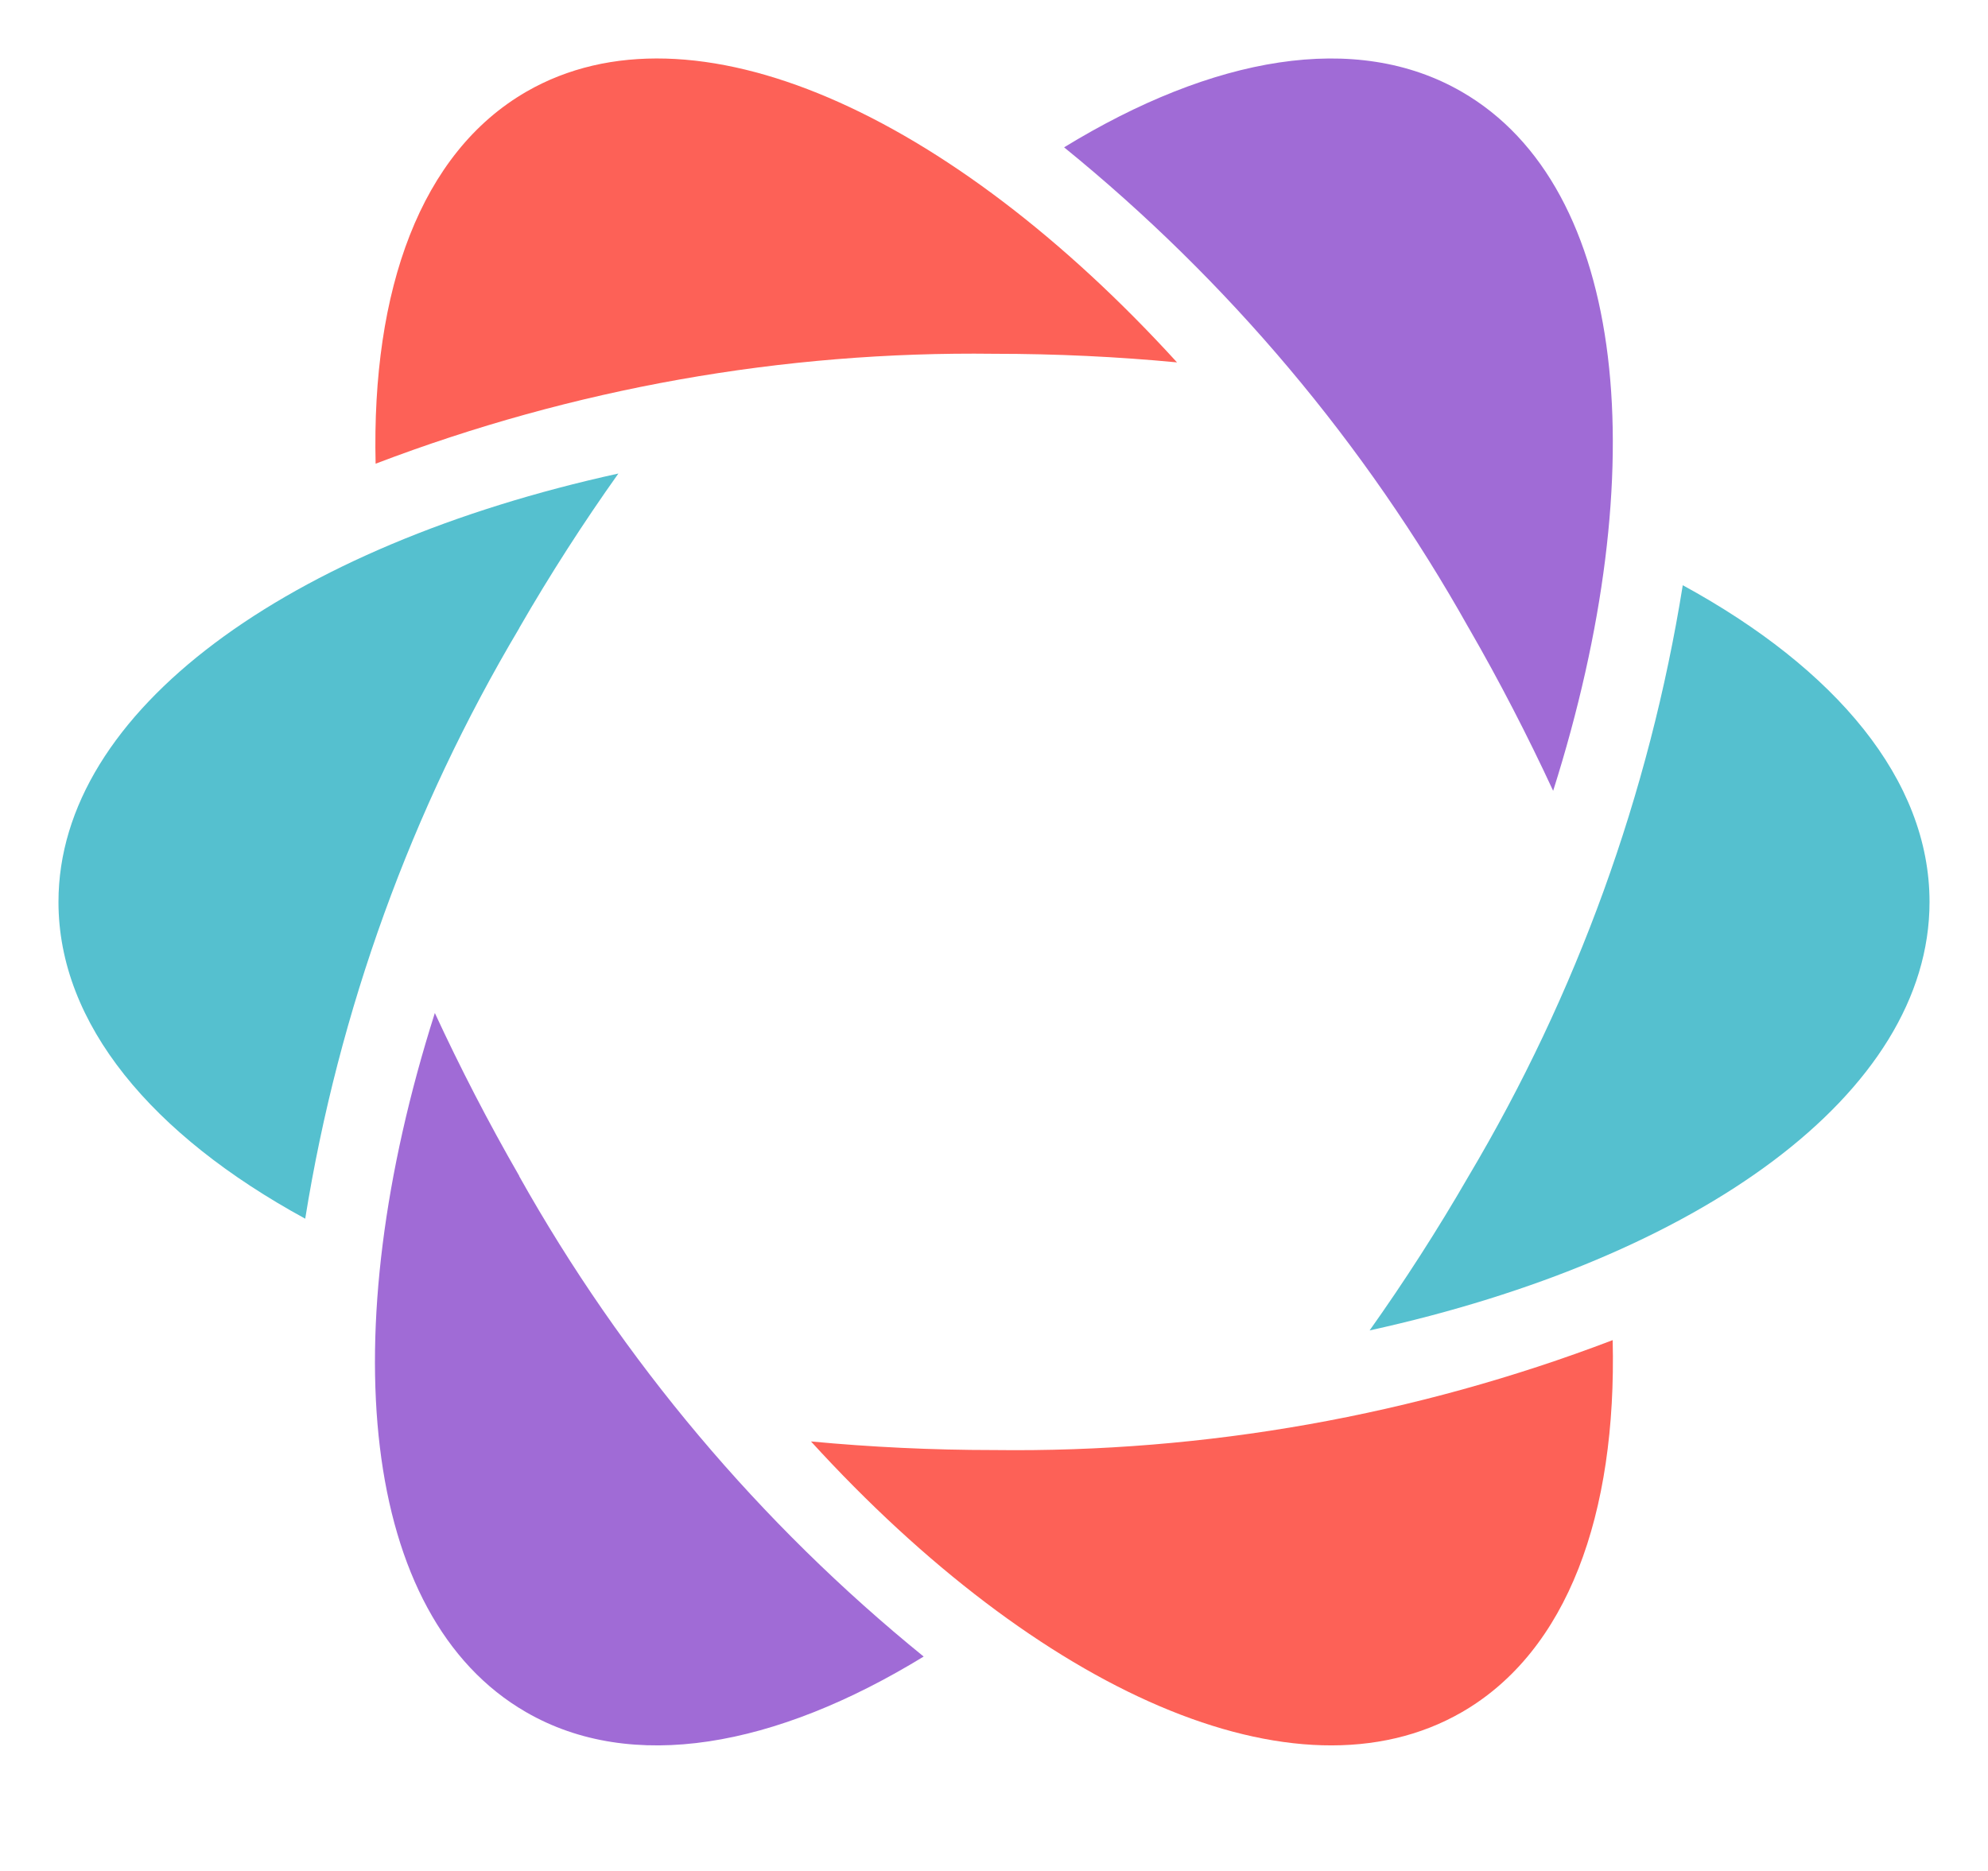
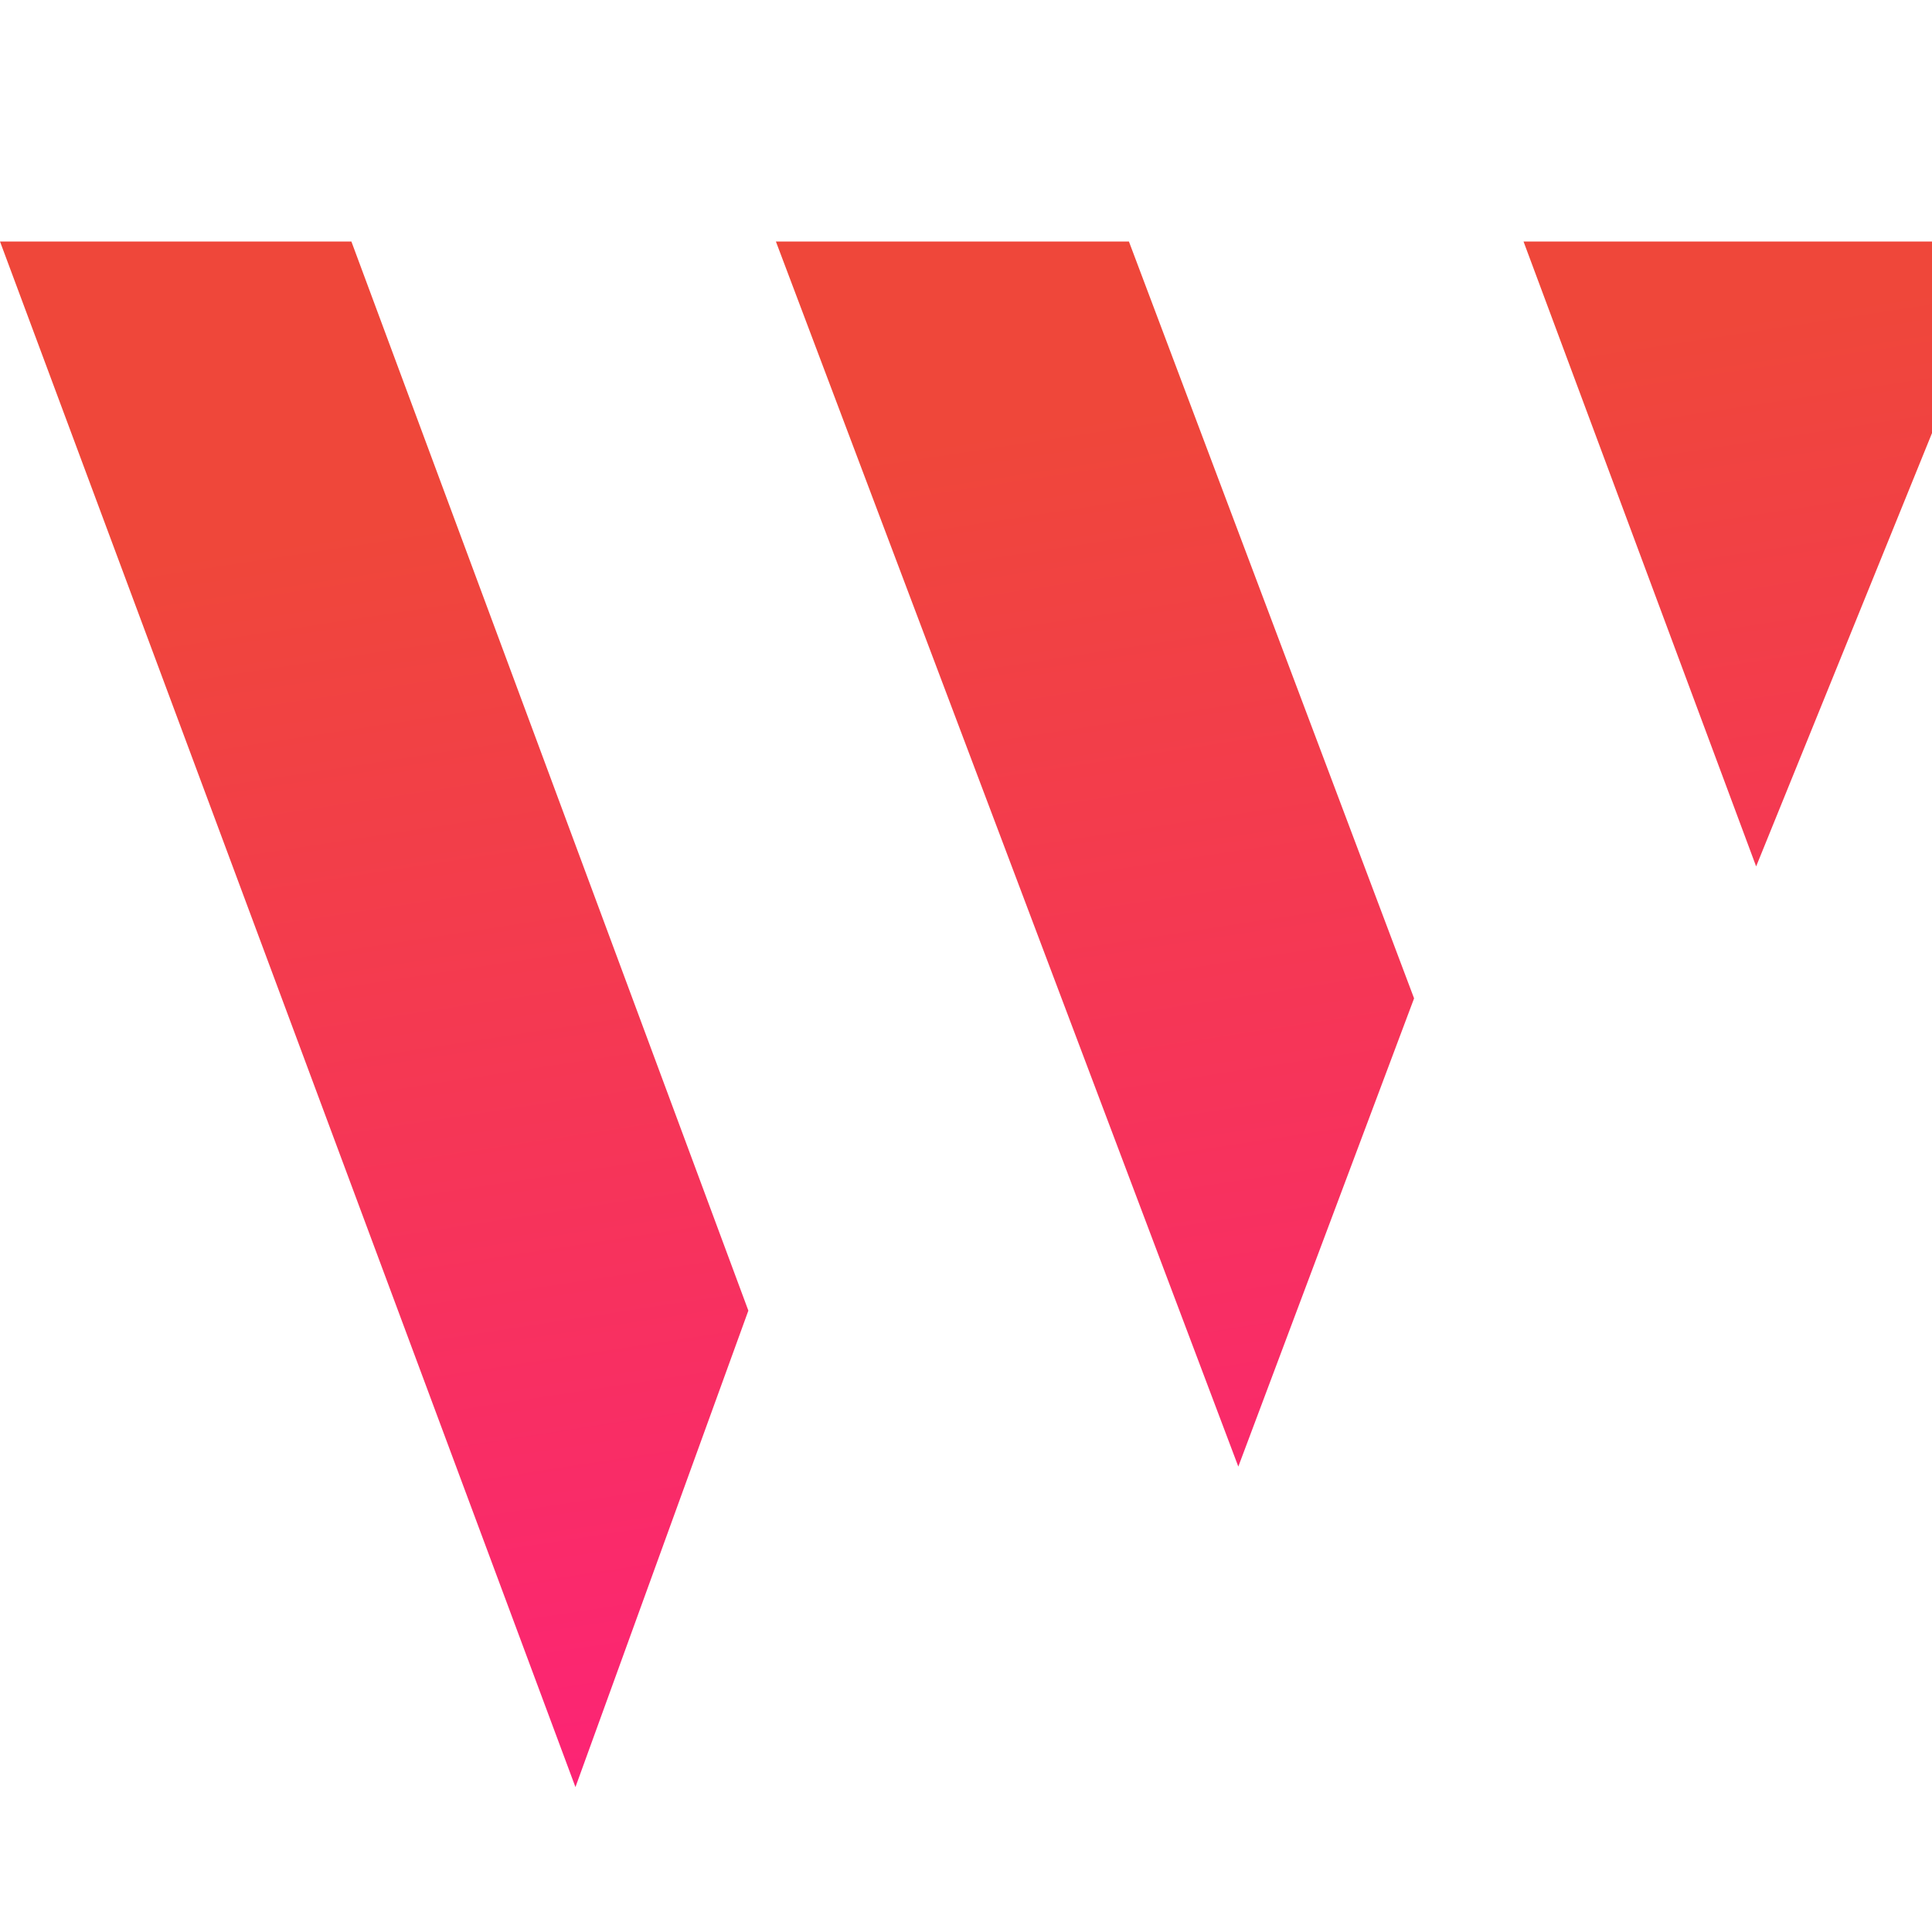
- <svg xmlns="http://www.w3.org/2000/svg" width="34" height="32" viewBox="0 0 34 32" fill="none">
-   <path d="M17 24.801C15.938 24.801 14.89 24.75 13.87 24.654C17.761 28.918 22.168 30.921 25.004 29.283C26.81 28.239 27.652 25.902 27.581 22.921C24.205 24.209 20.616 24.847 17.004 24.801" fill="#FD6157" />
-   <path d="M17 6.051C18.063 6.051 19.11 6.101 20.13 6.198C16.244 1.935 11.837 -0.068 9.001 1.569C7.195 2.613 6.353 4.949 6.424 7.931C9.799 6.643 13.388 6.005 17.001 6.051" fill="#FD6157" />
-   <path d="M28.779 10.014C28.207 13.581 26.965 17.008 25.119 20.113C24.585 21.038 24.017 21.919 23.424 22.755C29.061 21.517 33 18.703 33 15.426C33 13.338 31.399 11.438 28.779 10.009" fill="#55C0CF" />
-   <path d="M8.881 10.74C9.414 9.815 9.983 8.934 10.576 8.099C4.938 9.336 1 12.152 1 15.427C1 17.515 2.6 19.415 5.22 20.844C5.793 17.277 7.035 13.849 8.881 10.743" fill="#55C0CF" />
-   <path d="M25.118 10.738C25.649 11.658 26.129 12.591 26.563 13.526C28.306 8.023 27.836 3.207 25 1.57C23.194 0.525 20.744 0.962 18.199 2.52C21.003 4.798 23.351 7.587 25.118 10.739" fill="#A06BD6" />
-   <path d="M8.881 20.114C8.351 19.194 7.87 18.261 7.437 17.326C5.689 22.827 6.159 27.645 8.996 29.283C10.802 30.328 13.252 29.891 15.797 28.333C12.992 26.055 10.645 23.266 8.878 20.114" fill="#A06BD6" />
+ <svg xmlns="http://www.w3.org/2000/svg" width="32" height="32" viewBox="0 -5 40 40" fill="none">
+   <path d="M11.914 32L0 0H7.275L15.494 22.135L11.914 32Z" fill="url(#paint0_linear_2390_1124)" />
+   <path d="M25.638 25.364L16.064 0H23.373L29.277 15.67L25.638 25.364Z" fill="url(#paint1_linear_2390_1124)" />
+   <path d="M36.359 12.938L31.543 0H41.61L36.359 12.938Z" fill="url(#paint2_linear_2390_1124)" />
+   <defs>
+     <linearGradient id="paint0_linear_2390_1124" x1="2.217" y1="6.698" x2="7.097" y2="38.609" gradientUnits="userSpaceOnUse">
+       <stop stop-color="#EF473A" />
+       <stop offset="1" stop-color="#FF1C82" />
+     </linearGradient>
+     <linearGradient id="paint1_linear_2390_1124" x1="2.217" y1="6.698" x2="7.097" y2="38.609" gradientUnits="userSpaceOnUse">
+       <stop stop-color="#EF473A" />
+       <stop offset="1" stop-color="#FF1C82" />
+     </linearGradient>
+     <linearGradient id="paint2_linear_2390_1124" x1="2.217" y1="6.698" x2="7.097" y2="38.609" gradientUnits="userSpaceOnUse">
+       <stop stop-color="#EF473A" />
+       <stop offset="1" stop-color="#FF1C82" />
+     </linearGradient>
+   </defs>
</svg>
